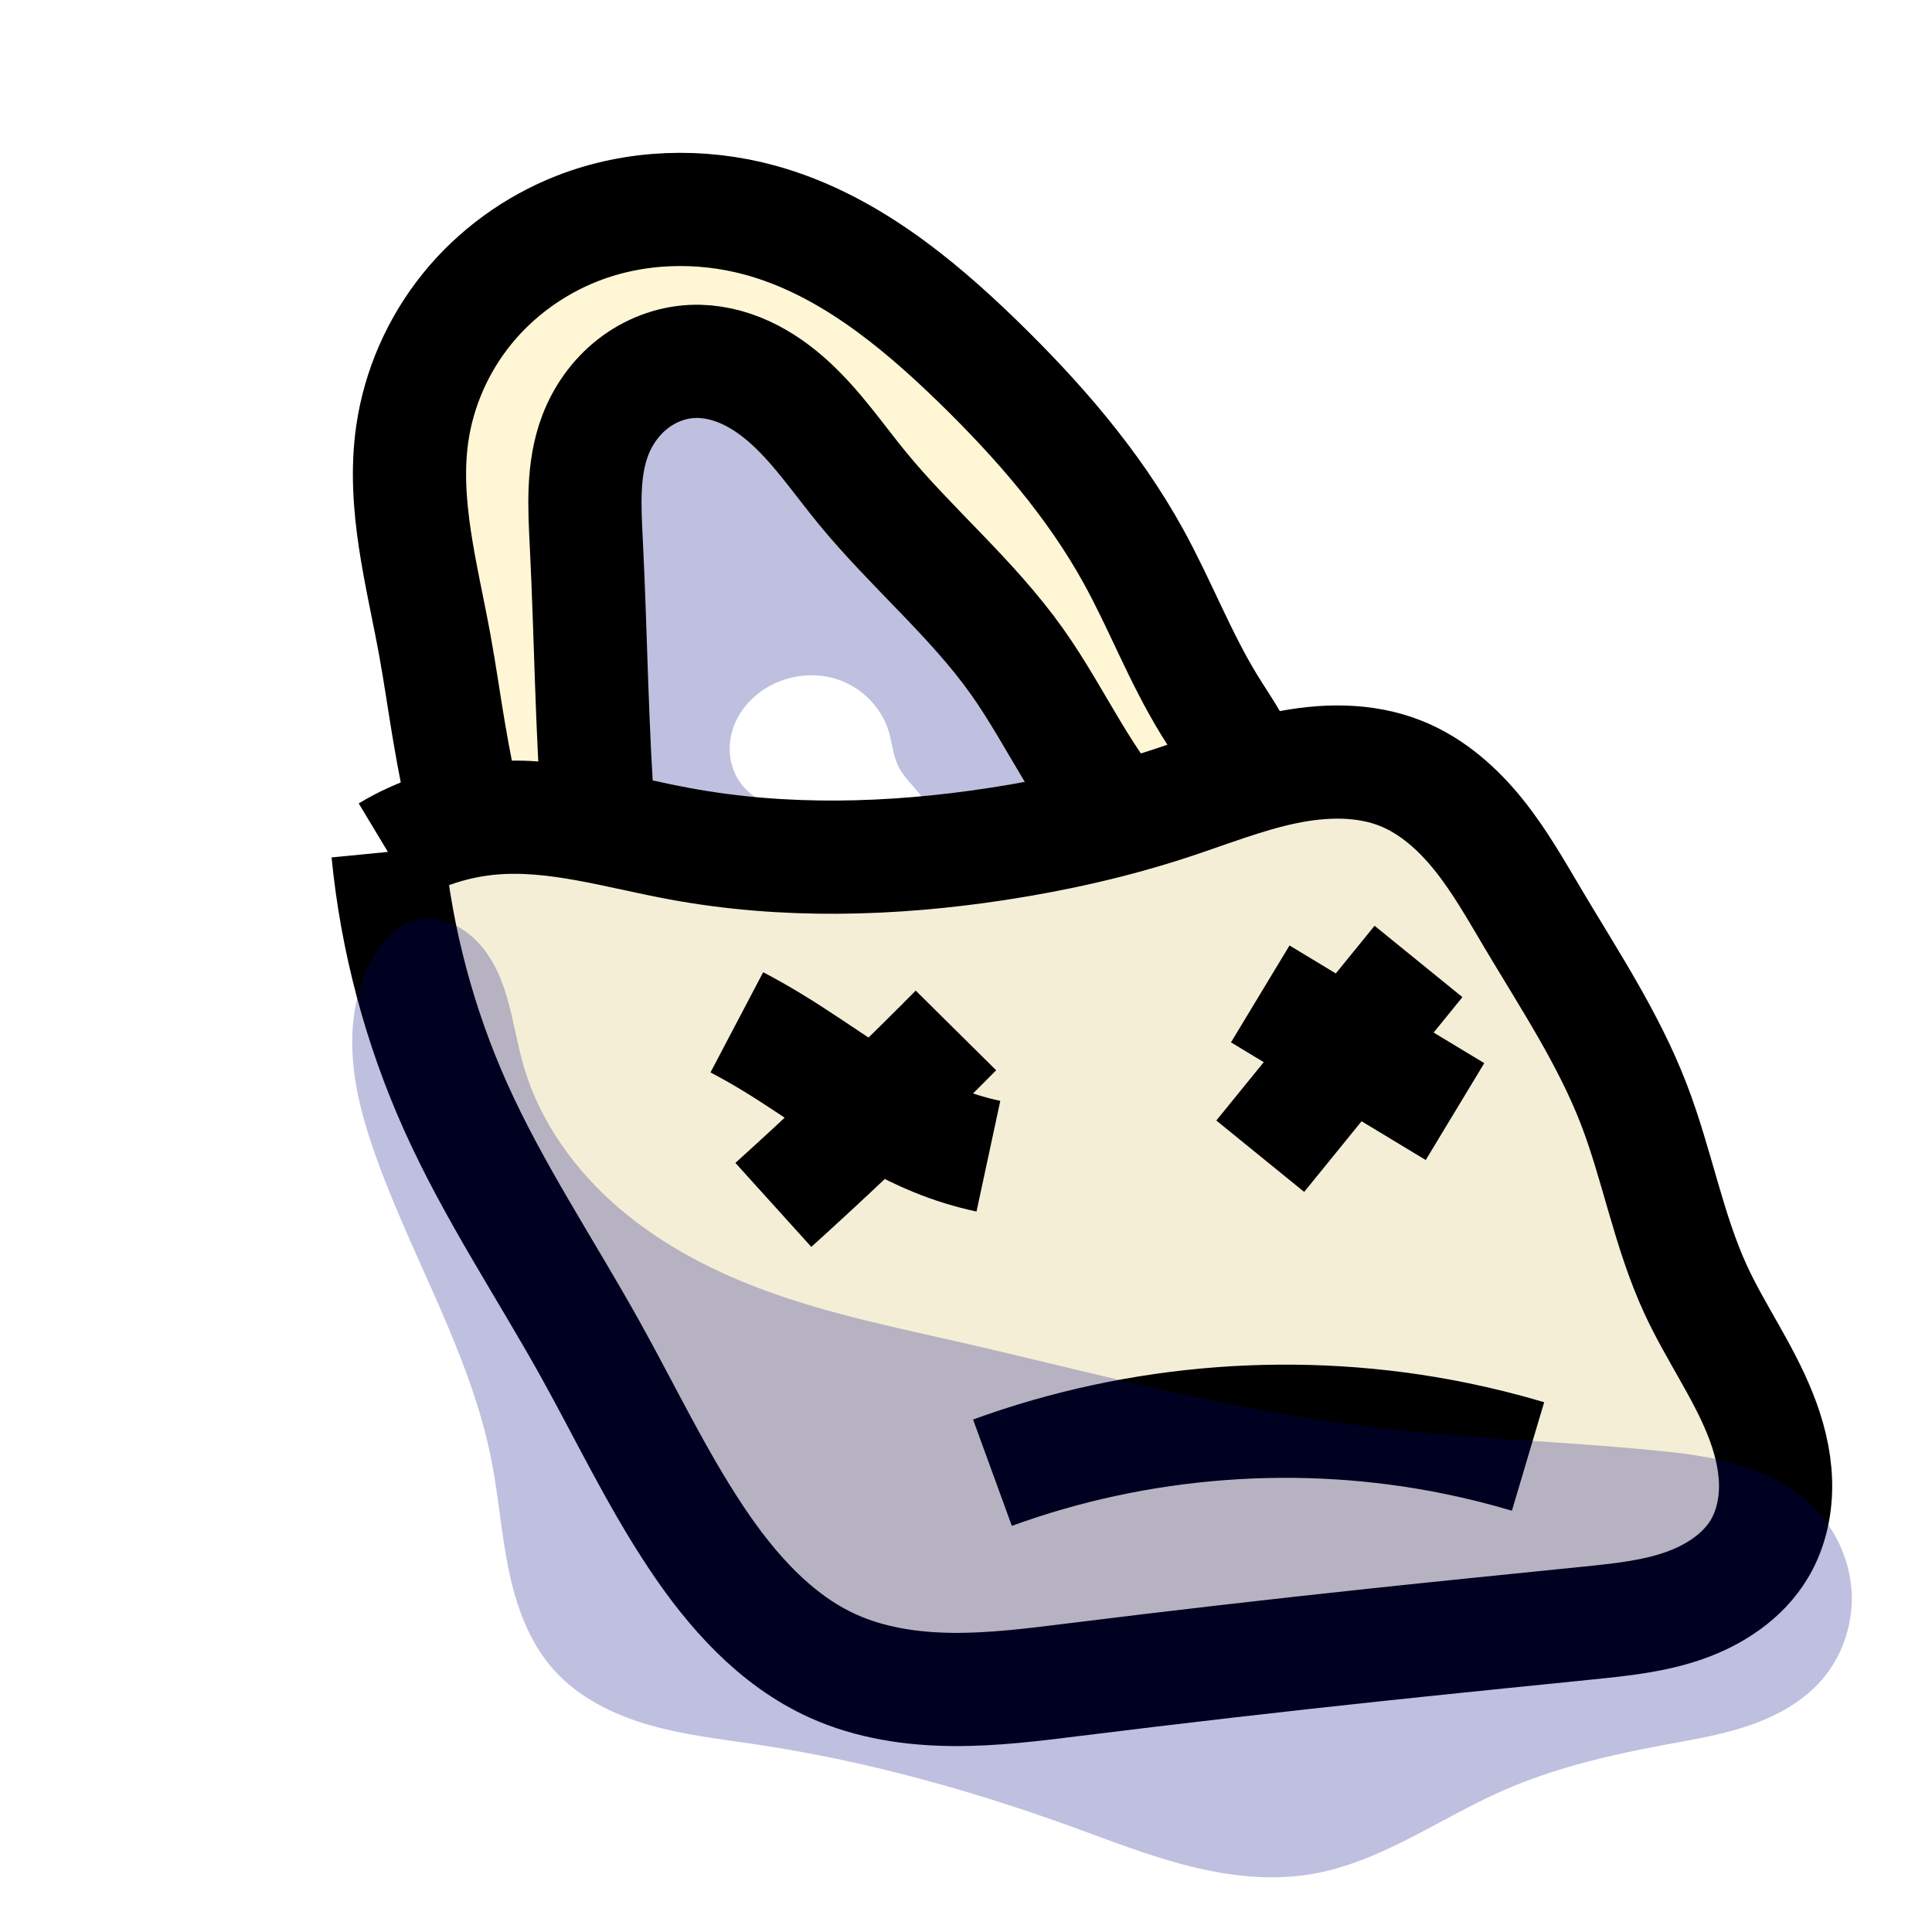
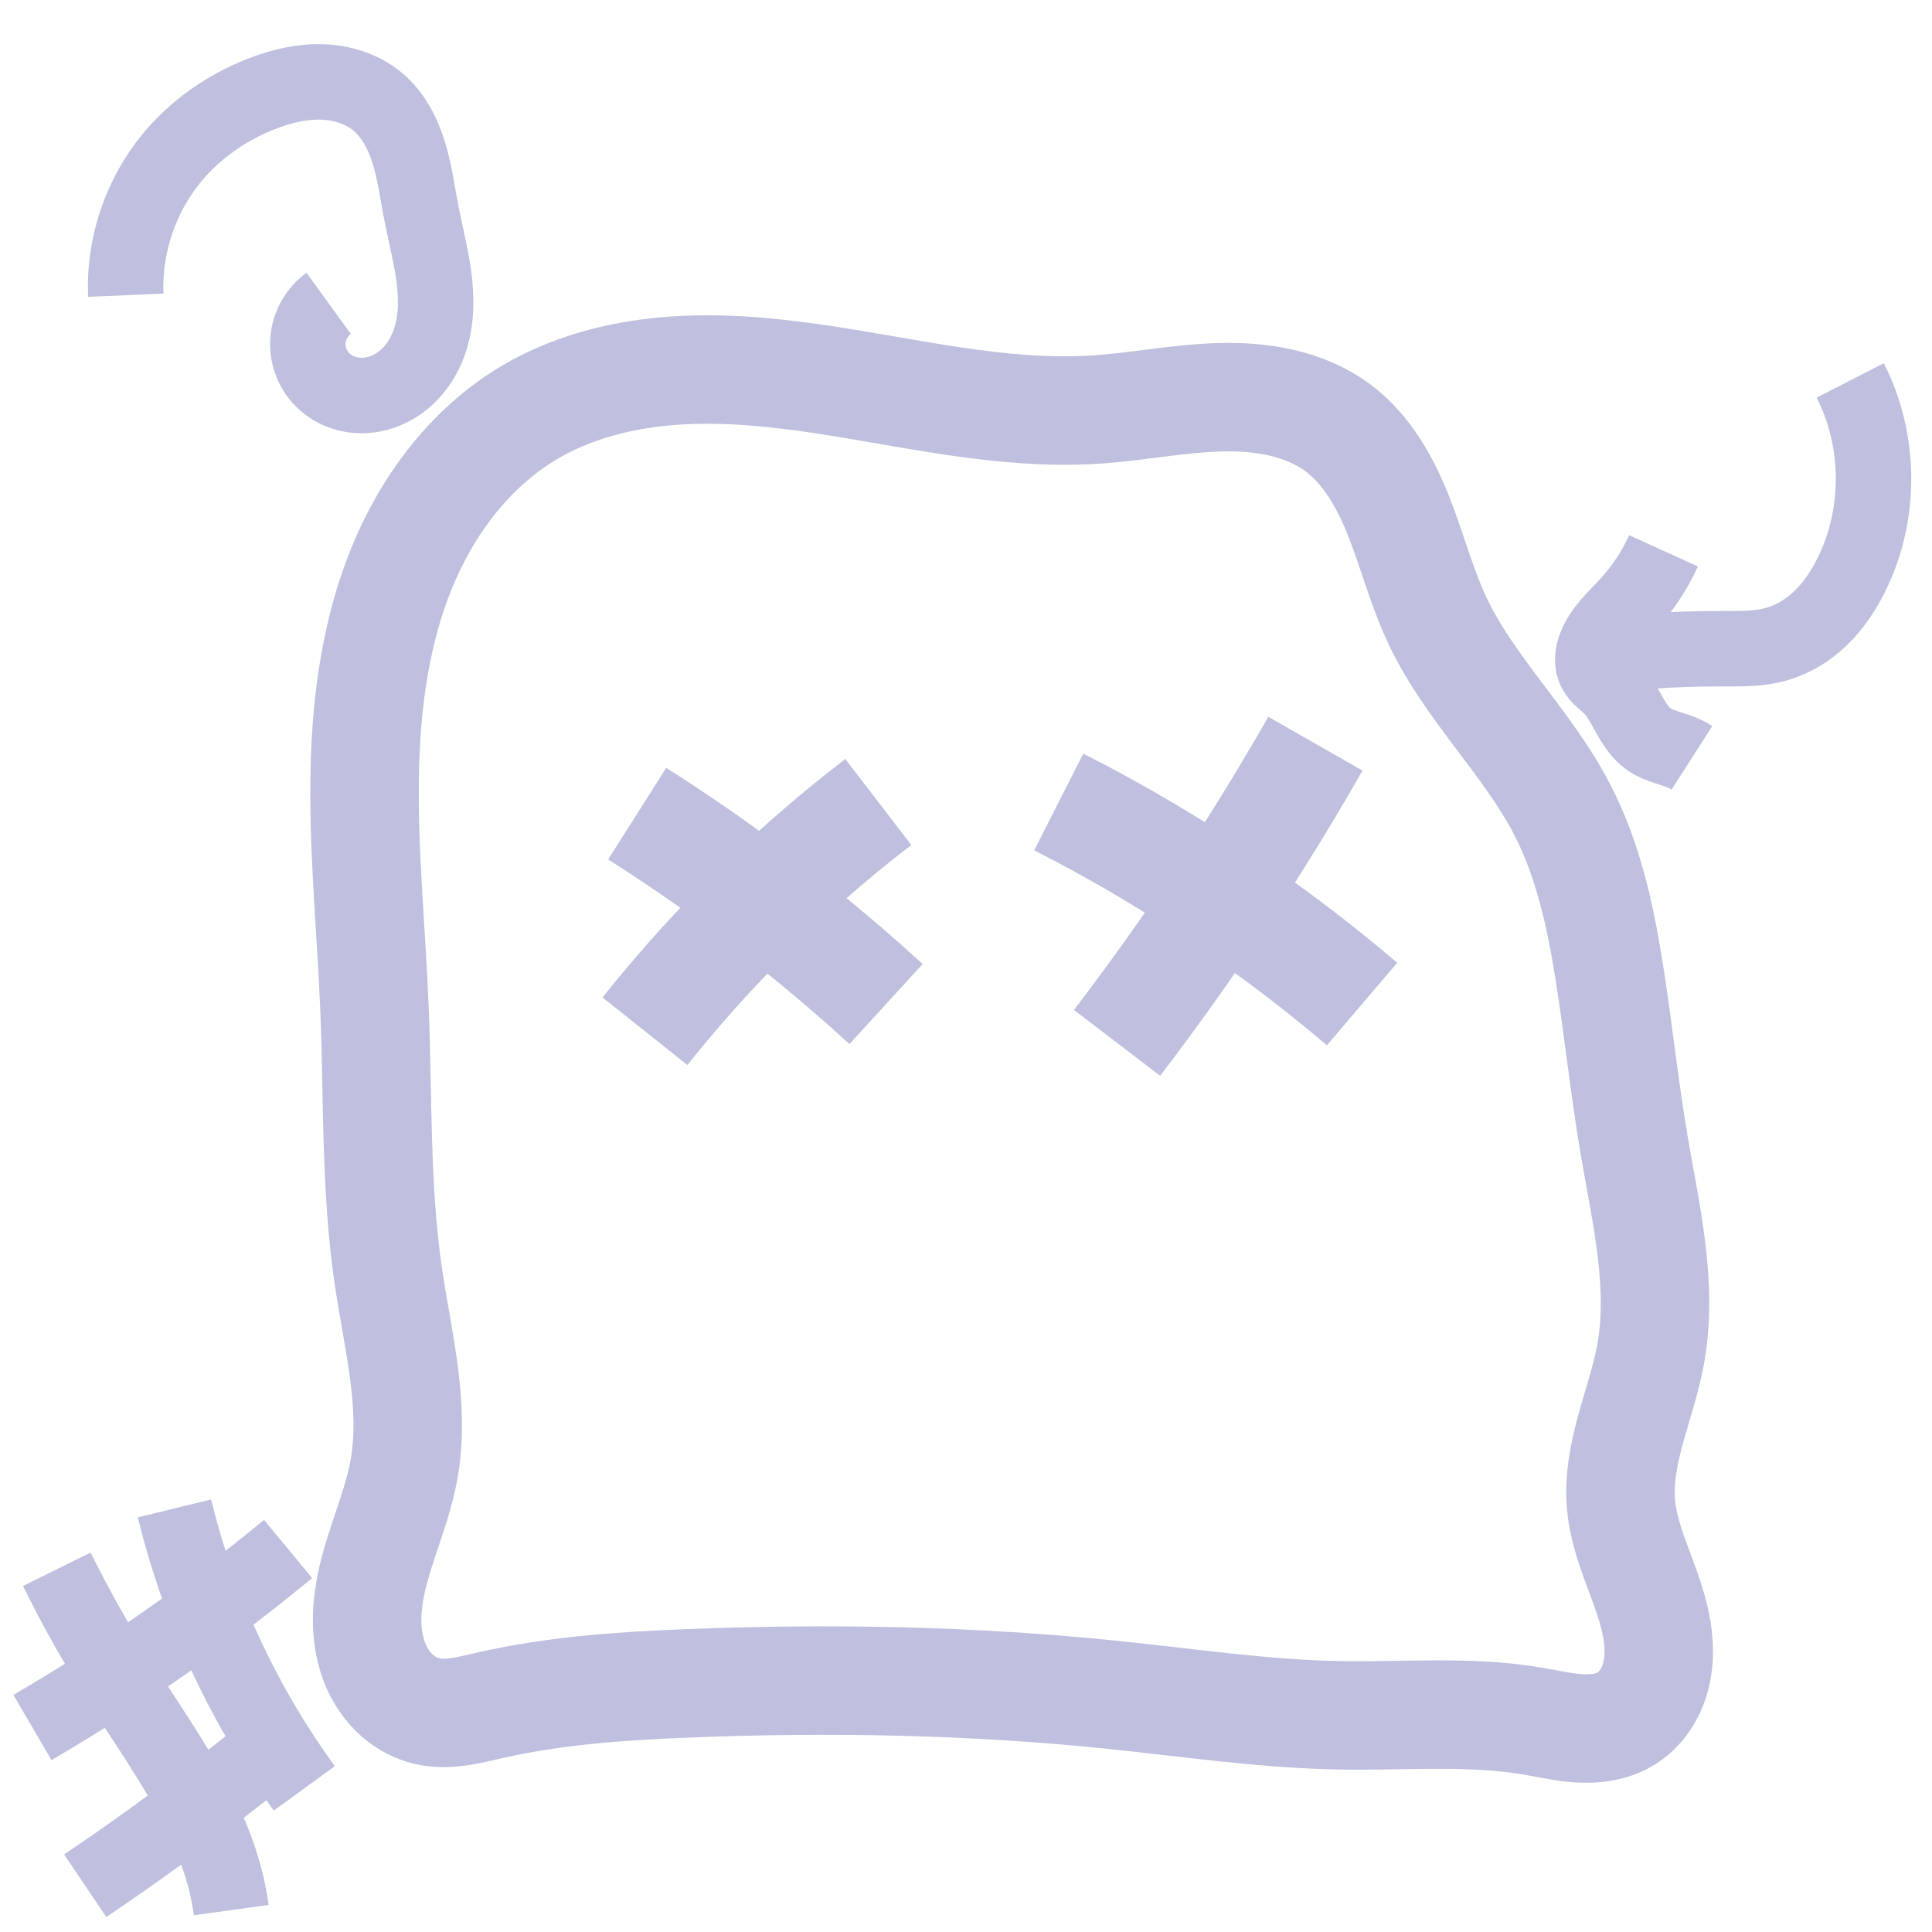
<svg xmlns="http://www.w3.org/2000/svg" width="512" height="512" id="svg2" version="1.1">
  <defs id="defs4">
    </defs>
  <g id="layer1" transform="translate(-136.6086,-227.0079)">
-     <path style="fill:#000080;stroke:none;stroke-width:1px;stroke-linecap:butt;stroke-linejoin:miter;stroke-opacity:1;fill-rule:evenodd;opacity:0.25" id="path4957" d="m 437.684,473.416 c -1.711,-5.779 -0.733,-12.022 0.978,-17.801 1.711,-5.779 4.14,-11.353 5.386,-17.25 2.745,-12.988 -0.668,-27.045 -8.674,-37.633 -3.71,-4.907 -8.302,-9.06 -12.609,-13.452 -15.582,-15.889 -27.479,-34.953 -41.406,-52.31 -6.514,-8.118 -13.613,-15.985 -22.454,-21.478 -7.502,-4.662 -15.99,-7.45 -24.402,-10.141 -9.427,-3.016 -19.054,-5.993 -28.952,-6.009 -3.849,-0.006 -7.725,0.446 -11.377,1.662 -3.652,1.217 -7.08,3.222 -9.697,6.045 -3.511,3.787 -5.391,8.829 -6.373,13.898 -0.982,5.069 -1.147,10.257 -1.703,15.39 -1.238,11.452 -4.415,22.615 -5.929,34.034 -1.558,11.756 -1.339,23.663 -1.589,35.519 -0.151,7.176 -0.475,14.377 0.289,21.514 0.763,7.137 2.674,14.284 6.641,20.265 4.866,7.335 12.433,12.396 20.029,16.845 9.715,5.69 19.806,10.704 29.75,15.983 8.833,4.689 17.582,9.602 26.874,13.302 9.22,3.671 18.918,6.116 28.761,7.386 10.186,1.314 20.503,1.375 30.684,2.725 6.169,0.818 12.44,2.108 18.554,0.946 3.057,-0.581 6.034,-1.799 8.409,-3.809 2.375,-2.01 4.108,-4.853 4.473,-7.943 0.367,-3.111 -0.637,-6.222 -1.917,-9.08 -1.281,-2.858 -2.857,-5.603 -3.746,-8.607 m -65.591,-52.688 c -1.903,-6.208 -6.936,-11.325 -13.05,-13.512 -6.114,-2.187 -13.161,-1.459 -18.798,1.763 -4.395,2.512 -7.983,6.569 -9.486,11.403 -0.752,2.417 -0.979,5.002 -0.599,7.505 0.381,2.502 1.375,4.917 2.917,6.924 2.613,3.4 6.609,5.454 10.649,6.89 4.04,1.436 8.263,2.367 12.187,4.096 4.965,2.187 9.445,5.642 14.76,6.731 2.657,0.544 5.513,0.444 7.966,-0.714 1.227,-0.579 2.337,-1.418 3.184,-2.477 0.847,-1.06 1.424,-2.342 1.599,-3.687 0.197,-1.519 -0.12,-3.074 -0.726,-4.481 -0.606,-1.407 -1.491,-2.676 -2.457,-3.865 -1.931,-2.377 -4.236,-4.515 -5.577,-7.269 -1.411,-2.9 -1.625,-6.222 -2.57,-9.305" />
-     <path style="fill:#fff6d5;stroke:#000000;stroke-width:30;stroke-linecap:butt;stroke-linejoin:round;stroke-miterlimit:4;stroke-opacity:1;stroke-dasharray:none" id="path4916" d="m 266.286,467.825 c -4.456,-15.482 -8.034,-31.215 -10.713,-47.101 -1.281,-7.594 -2.356,-15.223 -3.74,-22.799 -3.387,-18.531 -8.646,-37.259 -5.977,-55.907 1.727,-12.061 6.819,-23.608 14.471,-33.089 7.653,-9.481 17.837,-16.881 29.177,-21.337 15.372,-6.041 32.725,-6.594 48.649,-2.212 22.31,6.138 40.998,21.271 57.584,37.405 15.848,15.417 30.569,32.275 41.24,51.639 7.105,12.892 12.353,26.779 20.048,39.328 4.232,6.903 9.28,13.58 11.086,21.473 0.903,3.947 0.934,8.159 -0.408,11.979 -1.341,3.82 -4.145,7.203 -7.868,8.794 -3.86,1.649 -8.378,1.257 -12.258,-0.344 -3.88,-1.601 -7.202,-4.314 -10.187,-7.266 -13.251,-13.105 -20.519,-30.964 -31.319,-46.153 -11.921,-16.767 -28.019,-30.103 -41.052,-46.021 -6.158,-7.521 -11.663,-15.654 -18.811,-22.241 -3.574,-3.293 -7.558,-6.184 -11.973,-8.215 -4.416,-2.031 -9.28,-3.182 -14.136,-2.966 -5.714,0.255 -11.297,2.429 -15.804,5.951 -4.507,3.522 -7.94,8.359 -9.966,13.708 -3.411,9.006 -2.821,18.958 -2.342,28.577 1.234,24.735 1.421,49.525 3.331,74.217 0.3,3.879 0.642,7.778 0.293,11.653 -0.349,3.875 -1.436,7.769 -3.744,10.901 -2.939,3.989 -7.83,6.463 -12.784,6.468 -4.954,0.005 -9.851,-2.46 -12.797,-6.442 l 0,1e-5" />
-     <path style="fill:#f4eed7;stroke:#000000;stroke-width:30;stroke-linecap:butt;stroke-linejoin:round;stroke-miterlimit:4;stroke-opacity:1;stroke-dasharray:none" id="path4912" d="m 239.404,452.771 c 2.288,23.321 8.392,46.263 17.993,67.638 10.038,22.347 23.771,42.802 35.677,64.212 9.273,16.675 17.471,33.992 28.05,49.871 9.317,13.985 20.941,27.149 36.26,34.057 9.853,4.444 20.787,6.077 31.595,6.181 10.808,0.104 21.57,-1.27 32.296,-2.603 26.619,-3.308 53.267,-6.382 79.94,-9.219 18.815,-2.002 37.643,-3.886 56.467,-5.799 8.505,-0.865 17.1,-1.755 25.172,-4.57 8.072,-2.816 15.692,-7.78 20.051,-15.134 3.147,-5.311 4.427,-11.605 4.237,-17.775 -0.19,-6.17 -1.795,-12.234 -4.089,-17.965 -4.587,-11.462 -11.872,-21.647 -17.047,-32.857 -7.279,-15.765 -10.222,-33.177 -16.494,-49.369 -6.689,-17.267 -17.028,-32.825 -26.489,-48.743 -4.532,-7.625 -8.9,-15.395 -14.44,-22.322 -5.54,-6.927 -12.383,-13.048 -20.609,-16.364 -9.736,-3.925 -20.722,-3.649 -30.996,-1.497 -10.274,2.152 -20.075,6.079 -30.047,9.357 -15.052,4.947 -30.565,8.432 -46.228,10.823 -27.769,4.24 -56.256,5.034 -83.88,-0.071 -16.498,-3.049 -32.963,-8.206 -49.683,-6.81 -9.768,0.816 -19.338,3.907 -27.736,8.96 l 0,-3e-5" />
-     <path style="fill:none;stroke:#000000;stroke-width:30;stroke-linecap:butt;stroke-linejoin:round;stroke-miterlimit:4;stroke-opacity:1;stroke-dasharray:none" id="path4920" d="m 341.555,546.32 c 13.544,-12.241 26.811,-24.79 39.785,-37.634 2.882,-2.853 5.749,-5.72 8.602,-8.602" />
-     <path style="fill:none;stroke:#000000;stroke-width:30;stroke-linecap:butt;stroke-linejoin:round;stroke-miterlimit:4;stroke-opacity:1;stroke-dasharray:none" id="path4924" d="m 331.877,497.933 c 2.91,1.529 5.777,3.141 8.595,4.834 14.701,8.83 28.201,19.906 44.093,26.349 4.524,1.834 9.206,3.275 13.978,4.301" />
-     <path style="fill:none;stroke:#000000;stroke-width:30;stroke-linecap:butt;stroke-linejoin:round;stroke-miterlimit:4;stroke-opacity:1;stroke-dasharray:none" id="path4928" d="m 470.587,533.416 41.935,-51.613" />
-     <path style="fill:none;stroke:#000000;stroke-width:30;stroke-linecap:butt;stroke-linejoin:round;stroke-miterlimit:4;stroke-opacity:1;stroke-dasharray:none" id="path4932" d="m 470.587,490.406 51.613,31.183" />
-     <path style="fill:none;stroke:#000000;stroke-width:30;stroke-linecap:butt;stroke-linejoin:round;stroke-miterlimit:4;stroke-opacity:1;stroke-dasharray:none" id="path4936" d="m 399.619,617.287 c 38.953,-14.203 81.848,-17.411 122.48,-9.159 6.553,1.331 13.046,2.952 19.455,4.858" />
-     <path style="fill:#000080;stroke:none;stroke-width:1px;stroke-linecap:butt;stroke-linejoin:miter;stroke-opacity:1;opacity:0.25" id="path4947" d="m 236.609,478.793 c -5.106,7.824 -6.99,17.442 -6.614,26.777 0.376,9.335 2.887,18.46 5.998,27.27 9.676,27.402 25.327,52.831 30.891,81.354 1.857,9.519 2.554,19.239 4.507,28.738 1.954,9.499 5.305,18.987 11.693,26.284 6.531,7.461 15.783,12.088 25.304,14.857 9.521,2.768 19.436,3.842 29.241,5.317 28.273,4.255 55.965,11.93 82.85,21.661 10.267,3.716 20.452,7.742 31.035,10.428 10.583,2.686 21.675,4.007 32.445,2.217 18.316,-3.045 33.885,-14.629 50.869,-22.132 13.624,-6.018 28.249,-9.426 42.891,-12.153 7.585,-1.413 15.241,-2.661 22.537,-5.17 7.296,-2.508 14.303,-6.382 19.315,-12.248 5.507,-6.444 8.28,-15.115 7.701,-23.572 -0.579,-8.457 -4.465,-16.616 -10.55,-22.517 -5.385,-5.222 -12.318,-8.64 -19.512,-10.767 -7.194,-2.127 -14.686,-3.03 -22.152,-3.764 -23.534,-2.315 -47.211,-3.041 -70.708,-5.7 -19.649,-2.224 -39.127,-5.796 -58.435,-10.062 -18.085,-3.997 -36.03,-8.604 -54.086,-12.73 -17.213,-3.933 -34.589,-7.447 -51.203,-13.424 -14.413,-5.185 -28.281,-12.285 -39.923,-22.239 -11.642,-9.953 -20.991,-22.895 -25.29,-37.596 -2.691,-9.203 -3.46,-19.128 -8.177,-27.476 -2.358,-4.174 -5.751,-7.88 -10.075,-9.949 -2.162,-1.035 -4.537,-1.647 -6.934,-1.689 -2.397,-0.042 -4.813,0.494 -6.924,1.63 -2.8,1.507 -4.957,3.991 -6.695,6.654" />
+     <path style="opacity:0.25;fill:none;stroke:#000080;stroke-width:28.741;stroke-linecap:butt;stroke-linejoin:miter;stroke-miterlimit:4;stroke-opacity:1;stroke-dasharray:none" id="path4984" d="m 485.205,424.096 c -9.024,15.805 -18.652,31.265 -28.857,46.336 -7.587,11.205 -15.492,22.194 -23.704,32.95 m -15.459,-63.84 c 16.206,8.229 31.865,17.534 46.841,27.834 11.613,7.987 22.814,16.572 33.545,25.709 m -128.205,-53.543 c -13,9.979 -25.31,20.856 -36.815,32.528 -8.83,8.958 -17.186,18.383 -25.02,28.223 m -2.061,-57.662 c 19.229,12.203 37.579,25.791 54.86,40.624 3.75,3.219 7.45,6.496 11.098,9.83 M 249.818,680.486 c -2.936,-0.671 -5.668,-2.143 -7.929,-4.132 -2.261,-1.989 -4.057,-4.485 -5.34,-7.209 -2.567,-5.448 -3.06,-11.695 -2.362,-17.677 1.395,-11.964 7.281,-22.973 9.448,-34.822 3.113,-17.027 -1.614,-34.357 -4.122,-51.484 -3.426,-23.393 -2.701,-47.165 -3.656,-70.788 -0.879,-21.716 -3.184,-43.407 -2.527,-65.13 0.531,-17.538 3.05,-35.204 9.634,-51.468 6.81,-16.821 18.254,-32.136 33.857,-41.404 10.96,-6.51 23.602,-9.852 36.3,-10.97 12.698,-1.118 25.498,-0.082 38.12,1.697 25.245,3.558 50.4,10.107 75.84,8.444 10.947,-0.715 21.773,-2.95 32.739,-3.261 10.966,-0.311 22.465,1.52 31.275,8.058 7.825,5.806 12.744,14.726 16.302,23.797 3.558,9.071 6.004,18.583 10.168,27.392 8.544,18.078 23.821,32.21 33.018,49.965 6.949,13.417 10.179,28.428 12.536,43.352 2.385,15.095 3.953,30.313 6.508,45.381 3.133,18.479 7.758,37.291 4.403,55.73 -1.221,6.712 -3.477,13.183 -5.281,19.762 -1.804,6.579 -3.167,13.4 -2.538,20.193 0.945,10.193 6.259,19.431 8.737,29.364 1.239,4.966 1.756,10.21 0.625,15.202 -0.565,2.496 -1.544,4.908 -2.972,7.031 -1.429,2.123 -3.313,3.953 -5.536,5.222 -3.589,2.049 -7.881,2.551 -12.006,2.298 -4.125,-0.253 -8.169,-1.211 -12.243,-1.905 -16.727,-2.852 -33.847,-1.256 -50.813,-1.535 -20.178,-0.332 -40.202,-3.326 -60.275,-5.404 -37.326,-3.864 -74.941,-4.566 -112.437,-3.092 -17.783,0.699 -35.639,1.9 -52.987,5.873 -5.428,1.243 -11.053,2.761 -16.482,1.52" />
+     <path style="opacity:0.25;fill:none;stroke:#000080;stroke-width:20;stroke-linecap:butt;stroke-linejoin:miter;stroke-miterlimit:4;stroke-opacity:1;stroke-dasharray:none" id="path4994" d="m 169.942,305.244 c -0.562,-13.088 3.881,-26.329 12.224,-36.429 6.234,-7.547 14.529,-13.311 23.639,-16.893 5.06,-1.99 10.447,-3.332 15.883,-3.206 5.436,0.126 10.937,1.807 15.091,5.316 4.1,3.463 6.645,8.457 8.21,13.59 1.565,5.133 2.248,10.485 3.267,15.754 1.082,5.596 2.55,11.122 3.309,16.771 0.759,5.649 0.784,11.505 -0.977,16.926 -0.947,2.914 -2.408,5.672 -4.387,8.01 -1.979,2.339 -4.482,4.25 -7.31,5.429 -2.828,1.178 -5.981,1.609 -9.004,1.107 -3.022,-0.501 -5.899,-1.95 -8.014,-4.167 -2.623,-2.751 -3.985,-6.659 -3.64,-10.444 0.346,-3.785 2.394,-7.382 5.472,-9.612" />
+     <path style="opacity:0.25;fill:none;stroke:#000080;stroke-width:20;stroke-linecap:butt;stroke-linejoin:miter;stroke-miterlimit:4;stroke-opacity:1;stroke-dasharray:none" id="path5010" d="m 182.845,626.75 c 4.942,20.255 12.906,39.771 23.547,57.701 3.361,5.663 6.987,11.169 10.862,16.493 m -65.591,-58.065 c 4.859,9.841 10.227,19.432 16.074,28.72 11.319,17.981 24.713,35.465 29.213,56.229 0.385,1.778 0.702,3.571 0.95,5.373 m 17.204,-48.387 c -13.564,11.278 -27.556,22.041 -41.935,32.258 -4.62,3.282 -9.28,6.509 -13.978,9.677 m 53.763,-89.247 c -18.281,15.109 -37.617,28.942 -57.82,41.365 -3.285,2.02 -6.592,4.002 -9.922,5.947" />
+     <path style="opacity:0.25;fill:none;stroke:#000080;stroke-width:20;stroke-linecap:butt;stroke-linejoin:miter;stroke-miterlimit:4;stroke-opacity:1;stroke-dasharray:none" id="path5022" d="m 577.469,372.986 c -2.333,5.124 -5.472,9.88 -9.266,14.04 -3.218,3.528 -7.002,6.779 -8.749,11.224 -0.407,1.035 -0.694,2.126 -0.745,3.238 -0.05,1.111 0.144,2.246 0.656,3.234 0.445,0.858 1.113,1.581 1.825,2.235 0.712,0.654 1.476,1.251 2.168,1.926 2.104,2.053 3.455,4.733 4.882,7.303 1.427,2.57 3.039,5.157 5.467,6.815 2.779,1.898 6.283,2.348 9.339,3.757 0.673,0.31 1.325,0.668 1.949,1.068 m 41.935,-100 c 8.121,15.84 8.246,35.535 0.328,51.478 -2.098,4.225 -4.745,8.216 -8.139,11.492 -3.319,3.204 -7.366,5.701 -11.81,6.943 -4.775,1.334 -9.817,1.194 -14.775,1.188 -6.268,-0.008 -12.536,0.214 -18.791,0.62 -5.221,0.338 -10.433,0.805 -15.631,1.398" />
  </g>
</svg>
